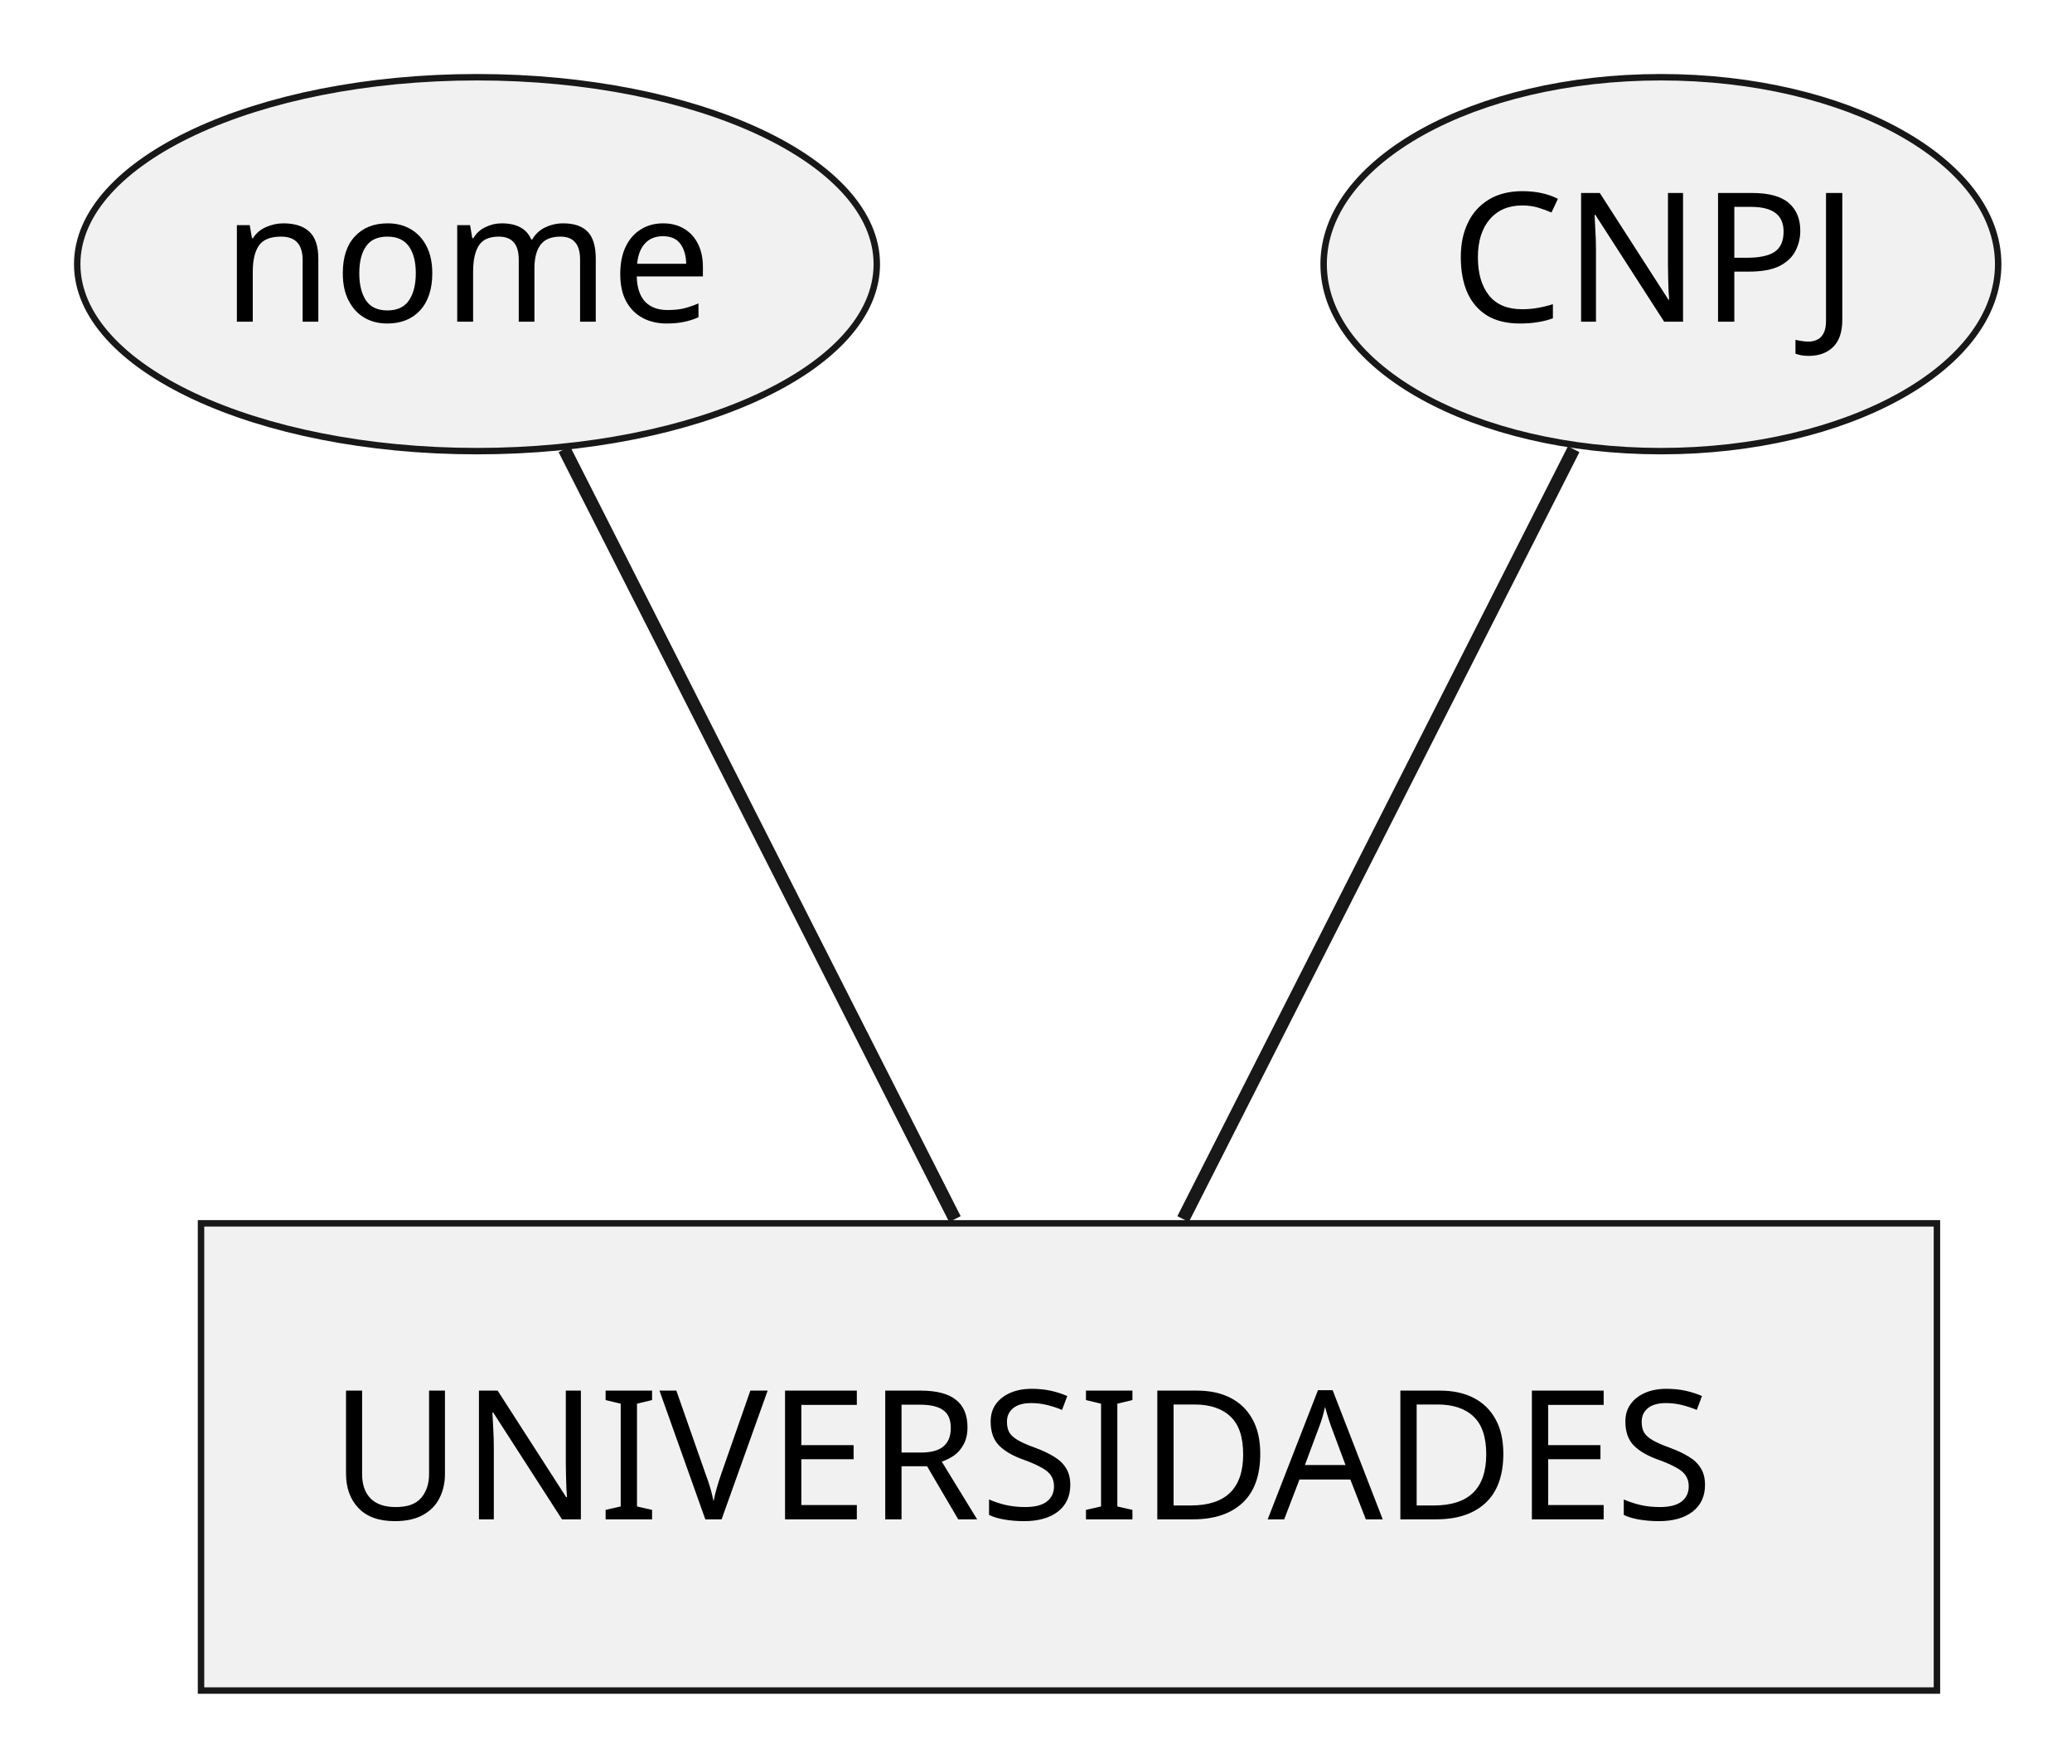
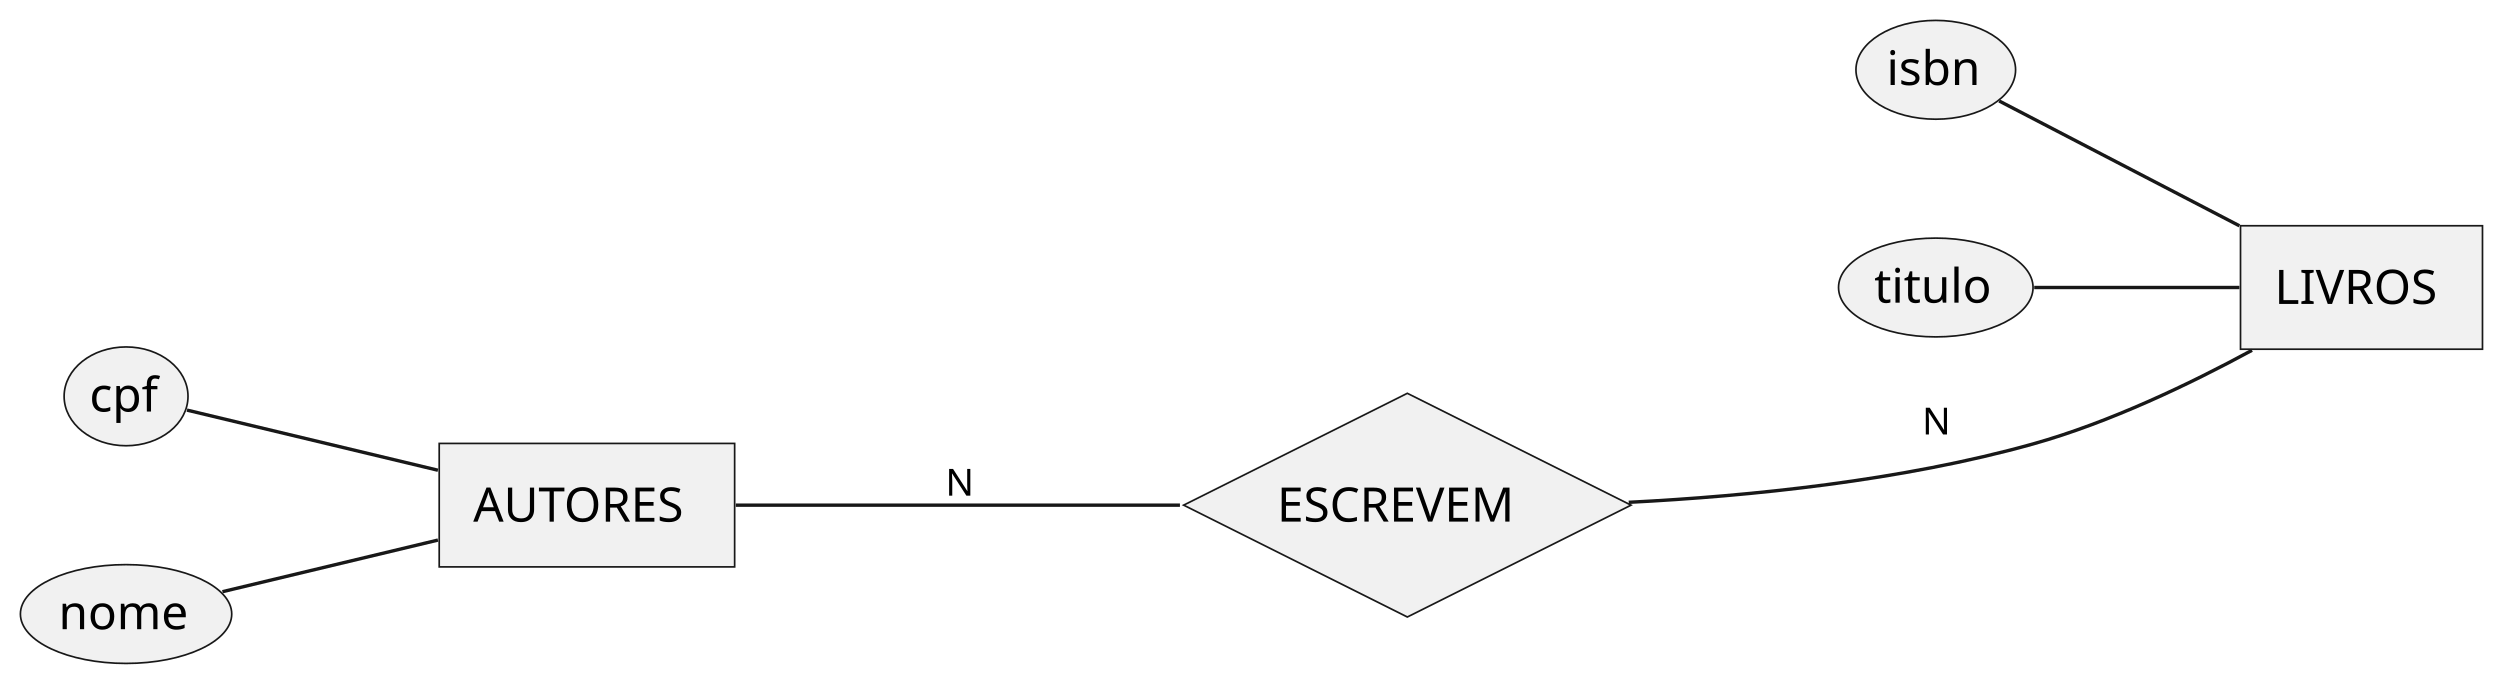
- <svg xmlns="http://www.w3.org/2000/svg" contentStyleType="text/css" data-diagram-type="CHEN_EER" height="137px" preserveAspectRatio="none" style="width:161px;height:137px;background:#FFFFFF;" version="1.1" viewBox="0 0 161 137" width="161px" zoomAndPan="magnify">
+ <svg xmlns="http://www.w3.org/2000/svg" contentStyleType="text/css" data-diagram-type="CHEN_EER" height="201px" preserveAspectRatio="none" style="width:735px;height:201px;background:#FFFFFF;" version="1.1" viewBox="0 0 735 201" width="735px" zoomAndPan="magnify">
  <defs />
  <g>
-     <g id="UNIVERSIDADES">
-       <rect fill="#F1F1F1" height="36.297" style="stroke:#181818;stroke-width:0.5;" width="134.885" x="15.62" y="95.04" />
-       <text fill="#000000" font-family="sans-serif" font-size="14" lengthAdjust="spacing" textLength="114.885" x="25.62" y="118.035">UNIVERSIDADES</text>
+     <g id="LIVROS">
+       <rect fill="#F1F1F1" height="36.297" style="stroke:#181818;stroke-width:0.5;" width="71.14" x="658.71" y="66.37" />
+       <text fill="#000000" font-family="sans-serif" font-size="14" lengthAdjust="spacing" textLength="51.14" x="668.71" y="89.365">LIVROS</text>
    </g>
-     <g id="UNIVERSIDADES.nome">
-       <ellipse cx="37.065" cy="20.524" fill="#F1F1F1" rx="31.065" ry="14.524" style="stroke:#181818;stroke-width:0.5;" />
-       <text fill="#000000" font-family="sans-serif" font-size="14" lengthAdjust="spacing" textLength="39.69" x="17.22" y="24.995">nome</text>
+     <g id="LIVROS.isbn">
+       <ellipse cx="569.116" cy="20.524" fill="#F1F1F1" rx="23.466" ry="14.524" style="stroke:#181818;stroke-width:0.5;" />
+       <text fill="#000000" font-family="sans-serif" font-size="14" lengthAdjust="spacing" textLength="28.943" x="554.644" y="24.995">isbn</text>
    </g>
-     <g id="UNIVERSIDADES.CNPJ">
-       <ellipse cx="129.057" cy="20.524" fill="#F1F1F1" rx="26.207" ry="14.524" style="stroke:#181818;stroke-width:0.5;" />
-       <text fill="#000000" font-family="sans-serif" font-size="14" lengthAdjust="spacing" textLength="32.819" x="112.647" y="24.995">CNPJ</text>
+     <g id="LIVROS.titulo">
+       <ellipse cx="569.125" cy="84.524" fill="#F1F1F1" rx="28.595" ry="14.524" style="stroke:#181818;stroke-width:0.5;" />
+       <text fill="#000000" font-family="sans-serif" font-size="14" lengthAdjust="spacing" textLength="36.196" x="551.027" y="88.995">titulo</text>
    </g>
-     <g class="link" data-entity-1="UNIVERSIDADES.nome" data-entity-2="UNIVERSIDADES" data-source-line="3" data-uid="lnk4" id="link_UNIVERSIDADES.nome_UNIVERSIDADES">
-       <path d="M43.85,34.9 C51.9,50.76 65.33,77.24 74.2,94.71" fill="none" id="UNIVERSIDADES/nome-UNIVERSIDADES" style="stroke:#181818;stroke-width:1;" />
+     <g id="AUTORES">
+       <rect fill="#F1F1F1" height="36.297" style="stroke:#181818;stroke-width:0.5;" width="86.856" x="129.13" y="130.37" />
+       <text fill="#000000" font-family="sans-serif" font-size="14" lengthAdjust="spacing" textLength="66.856" x="139.13" y="153.365">AUTORES</text>
    </g>
-     <g class="link" data-entity-1="UNIVERSIDADES.CNPJ" data-entity-2="UNIVERSIDADES" data-source-line="4" data-uid="lnk6" id="link_UNIVERSIDADES.CNPJ_UNIVERSIDADES">
-       <path d="M122.28,34.9 C114.23,50.76 100.8,77.24 91.93,94.71" fill="none" id="UNIVERSIDADES/CNPJ-UNIVERSIDADES" style="stroke:#181818;stroke-width:1;" />
+     <g id="AUTORES.cpf">
+       <ellipse cx="37.062" cy="116.524" fill="#F1F1F1" rx="18.212" ry="14.524" style="stroke:#181818;stroke-width:0.5;" />
+       <text fill="#000000" font-family="sans-serif" font-size="14" lengthAdjust="spacing" textLength="21.513" x="26.305" y="120.995">cpf</text>
+     </g>
+     <g id="AUTORES.nome">
+       <ellipse cx="37.065" cy="180.524" fill="#F1F1F1" rx="31.065" ry="14.524" style="stroke:#181818;stroke-width:0.5;" />
+       <text fill="#000000" font-family="sans-serif" font-size="14" lengthAdjust="spacing" textLength="39.69" x="17.22" y="184.995">nome</text>
+     </g>
+     <g id="ESCREVEM">
+       <polygon fill="#F1F1F1" points="347.98,148.514,413.749,115.63,479.517,148.514,413.749,181.399" style="stroke:#181818;stroke-width:0.5;" />
+       <text fill="#000000" font-family="sans-serif" font-size="14" lengthAdjust="spacing" textLength="76.583" x="375.457" y="153.361">ESCREVEM</text>
+     </g>
+     <g class="link" data-entity-1="LIVROS.isbn" data-entity-2="LIVROS" data-source-line="4" data-uid="lnk4" id="link_LIVROS.isbn_LIVROS">
+       <path d="M587.76,29.69 C606.12,39.23 635.35,54.41 658.39,66.39" fill="none" id="LIVROS/isbn-LIVROS" style="stroke:#181818;stroke-width:1;" />
+     </g>
+     <g class="link" data-entity-1="LIVROS.titulo" data-entity-2="LIVROS" data-source-line="5" data-uid="lnk6" id="link_LIVROS.titulo_LIVROS">
+       <path d="M598.06,84.52 C615.95,84.52 639.3,84.52 658.39,84.52" fill="none" id="LIVROS/titulo-LIVROS" style="stroke:#181818;stroke-width:1;" />
+     </g>
+     <g class="link" data-entity-1="AUTORES.cpf" data-entity-2="AUTORES" data-source-line="9" data-uid="lnk9" id="link_AUTORES.cpf_AUTORES">
+       <path d="M54.97,120.57 C73.42,124.99 103.68,132.25 128.75,138.25" fill="none" id="AUTORES/cpf-AUTORES" style="stroke:#181818;stroke-width:1;" />
+     </g>
+     <g class="link" data-entity-1="AUTORES.nome" data-entity-2="AUTORES" data-source-line="10" data-uid="lnk11" id="link_AUTORES.nome_AUTORES">
+       <path d="M65.4,173.96 C83.63,169.59 107.97,163.76 128.75,158.78" fill="none" id="AUTORES/nome-AUTORES" style="stroke:#181818;stroke-width:1;" />
+     </g>
+     <g class="link" data-entity-1="AUTORES" data-entity-2="ESCREVEM" data-source-line="16" data-uid="lnk13" id="link_AUTORES_ESCREVEM">
+       <path d="M216.32,148.52 C252.6,148.52 305.24,148.52 346.9,148.52" fill="none" id="AUTORES-ESCREVEM" style="stroke:#181818;stroke-width:1;" />
+       <text fill="#000000" font-family="sans-serif" font-size="11" lengthAdjust="spacing" textLength="8.229" x="277.98" y="145.73">N</text>
+     </g>
+     <g class="link" data-entity-1="ESCREVEM" data-entity-2="LIVROS" data-source-line="17" data-uid="lnk14" id="link_ESCREVEM_LIVROS">
+       <path d="M478.84,147.68 C514.42,145.87 559.14,141.33 597.71,130.52 C620.23,124.2 643.93,112.83 662.09,102.98" fill="none" id="ESCREVEM-LIVROS" style="stroke:#181818;stroke-width:1;" />
+       <text fill="#000000" font-family="sans-serif" font-size="11" lengthAdjust="spacing" textLength="8.229" x="565.12" y="127.73">N</text>
    </g>
  </g>
</svg>
